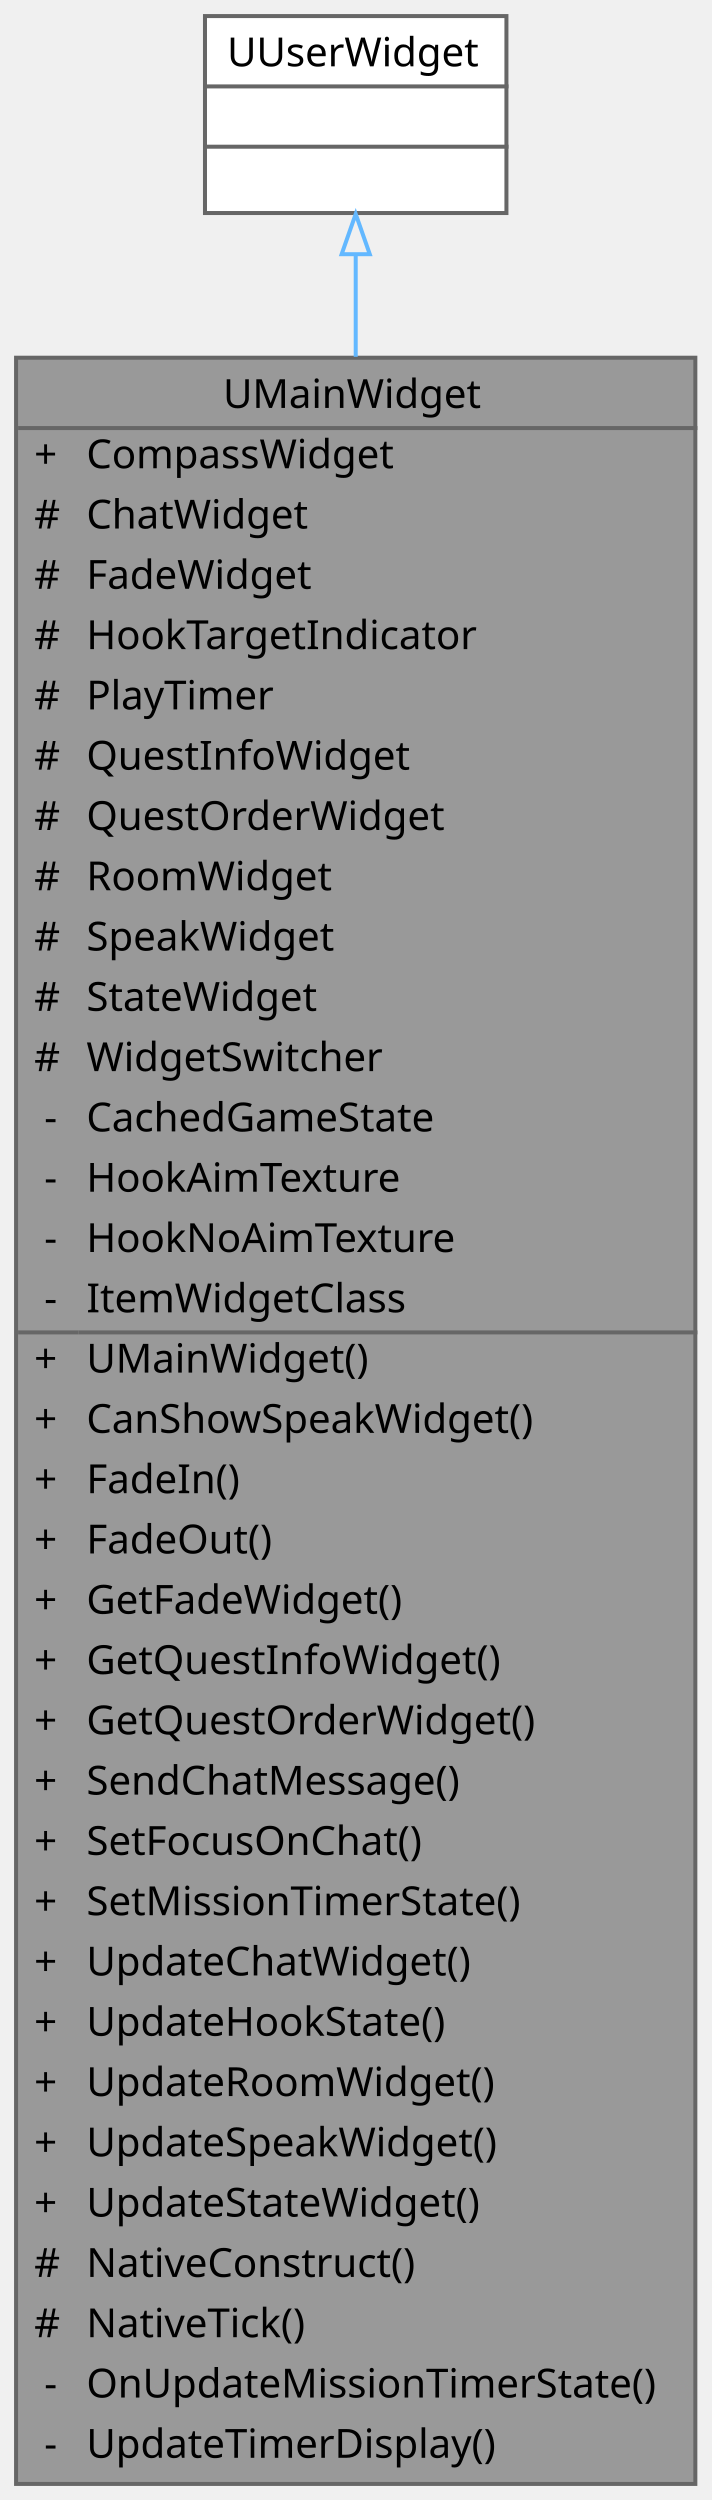
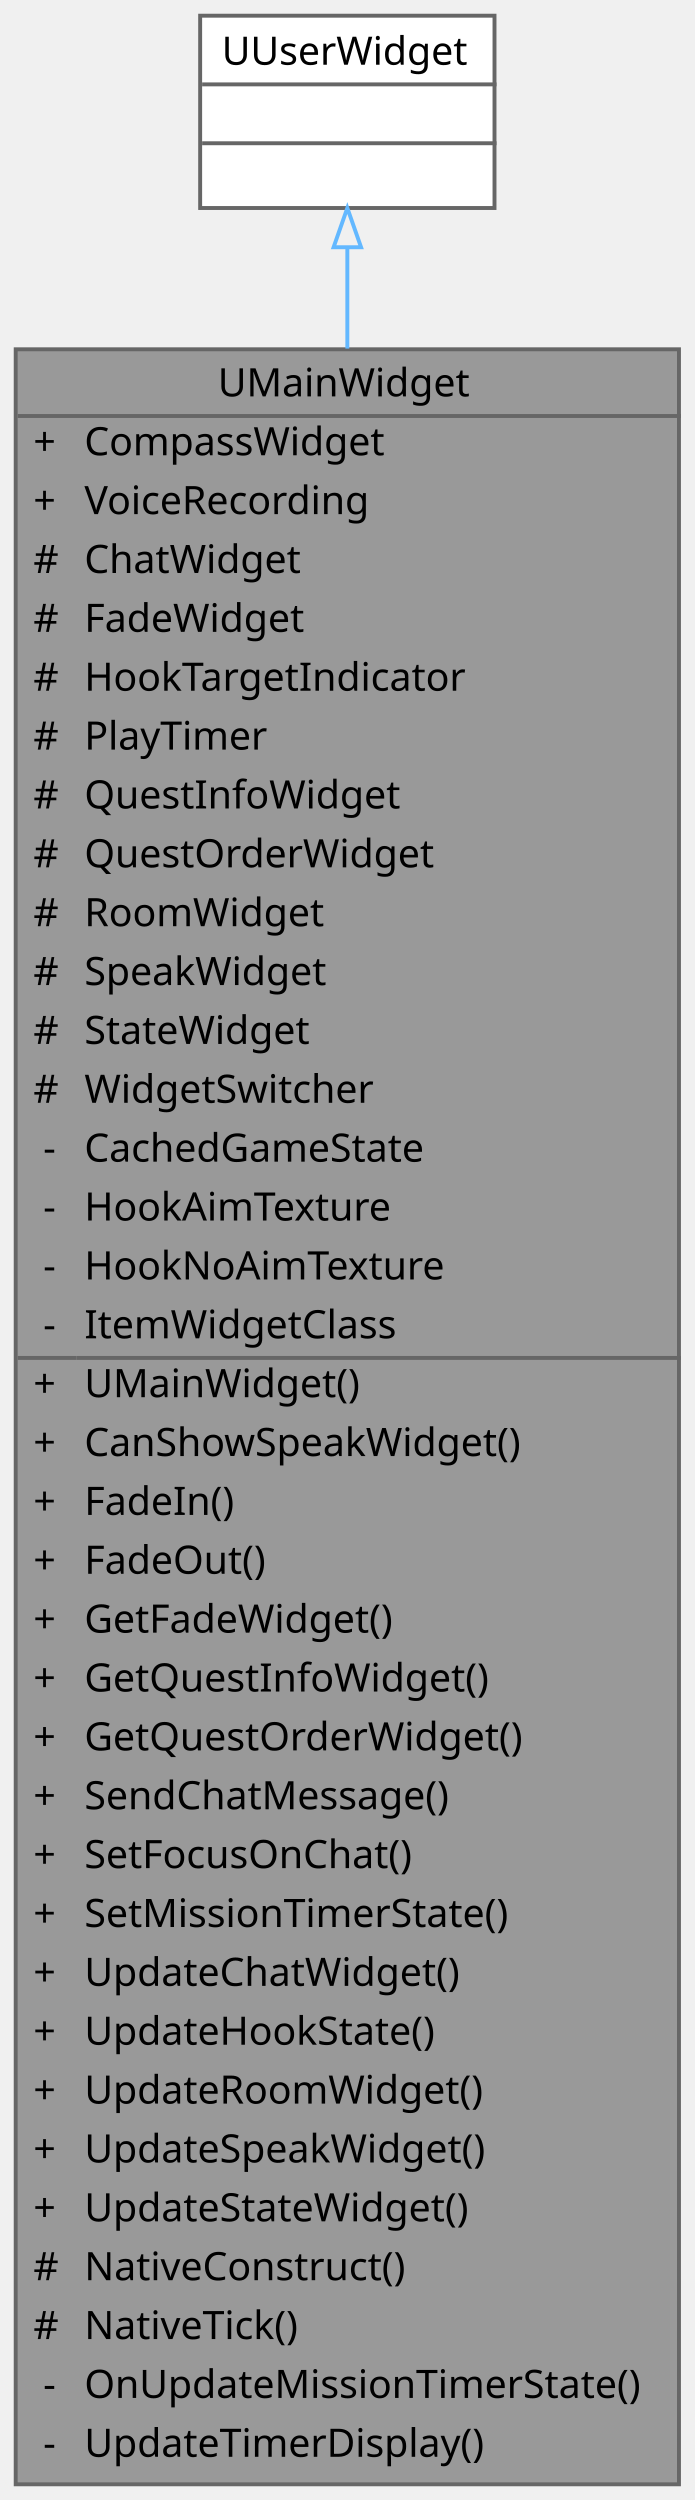
- <svg xmlns="http://www.w3.org/2000/svg" xmlns:xlink="http://www.w3.org/1999/xlink" width="177pt" height="622pt" viewBox="0.00 0.00 177.00 622.00">
-   <g id="graph0" class="graph" transform="scale(1 1) rotate(0) translate(4 618)">
+ <svg xmlns="http://www.w3.org/2000/svg" xmlns:xlink="http://www.w3.org/1999/xlink" width="177pt" height="637pt" viewBox="0.00 0.00 177.00 637.00">
+   <g id="graph0" class="graph" transform="scale(1 1) rotate(0) translate(4 633)">
    <g id="Node000001" class="node">
      <g id="a_Node000001">
        <a xlink:title="메인 UI 위젯">
-           <polygon fill="#999999" stroke="transparent" points="169,-529 0,-529 0,0 169,0 169,-529" />
-           <text text-anchor="start" x="51.5" y="-516.5" font-family="Malgun Gothic" font-size="10.00">UMainWidget</text>
-           <text text-anchor="start" x="4.5" y="-501.5" font-family="Malgun Gothic" font-size="10.00">+</text>
-           <text text-anchor="start" x="17.5" y="-501.5" font-family="Malgun Gothic" font-size="10.00">CompassWidget</text>
-           <text text-anchor="start" x="4.5" y="-486.5" font-family="Malgun Gothic" font-size="10.00">#</text>
-           <text text-anchor="start" x="17.5" y="-486.5" font-family="Malgun Gothic" font-size="10.00">ChatWidget</text>
-           <text text-anchor="start" x="4.5" y="-471.5" font-family="Malgun Gothic" font-size="10.00">#</text>
-           <text text-anchor="start" x="17.5" y="-471.5" font-family="Malgun Gothic" font-size="10.00">FadeWidget</text>
-           <text text-anchor="start" x="4.5" y="-456.5" font-family="Malgun Gothic" font-size="10.00">#</text>
-           <text text-anchor="start" x="17.5" y="-456.5" font-family="Malgun Gothic" font-size="10.00">HookTargetIndicator</text>
-           <text text-anchor="start" x="4.5" y="-441.5" font-family="Malgun Gothic" font-size="10.00">#</text>
-           <text text-anchor="start" x="17.5" y="-441.5" font-family="Malgun Gothic" font-size="10.00">PlayTimer</text>
-           <text text-anchor="start" x="4.5" y="-426.5" font-family="Malgun Gothic" font-size="10.00">#</text>
-           <text text-anchor="start" x="17.5" y="-426.5" font-family="Malgun Gothic" font-size="10.00">QuestInfoWidget</text>
-           <text text-anchor="start" x="4.5" y="-411.5" font-family="Malgun Gothic" font-size="10.00">#</text>
-           <text text-anchor="start" x="17.5" y="-411.5" font-family="Malgun Gothic" font-size="10.00">QuestOrderWidget</text>
-           <text text-anchor="start" x="4.5" y="-396.5" font-family="Malgun Gothic" font-size="10.00">#</text>
-           <text text-anchor="start" x="17.5" y="-396.5" font-family="Malgun Gothic" font-size="10.00">RoomWidget</text>
-           <text text-anchor="start" x="4.5" y="-381.5" font-family="Malgun Gothic" font-size="10.00">#</text>
-           <text text-anchor="start" x="17.5" y="-381.5" font-family="Malgun Gothic" font-size="10.00">SpeakWidget</text>
-           <text text-anchor="start" x="4.5" y="-366.5" font-family="Malgun Gothic" font-size="10.00">#</text>
-           <text text-anchor="start" x="17.5" y="-366.5" font-family="Malgun Gothic" font-size="10.00">StateWidget</text>
-           <text text-anchor="start" x="4.5" y="-351.5" font-family="Malgun Gothic" font-size="10.00">#</text>
-           <text text-anchor="start" x="17.5" y="-351.5" font-family="Malgun Gothic" font-size="10.00">WidgetSwitcher</text>
-           <text text-anchor="start" x="7" y="-336.5" font-family="Malgun Gothic" font-size="10.00">-</text>
-           <text text-anchor="start" x="17.5" y="-336.5" font-family="Malgun Gothic" font-size="10.00">CachedGameState</text>
-           <text text-anchor="start" x="7" y="-321.5" font-family="Malgun Gothic" font-size="10.00">-</text>
-           <text text-anchor="start" x="17.5" y="-321.5" font-family="Malgun Gothic" font-size="10.00">HookAimTexture</text>
-           <text text-anchor="start" x="7" y="-306.5" font-family="Malgun Gothic" font-size="10.00">-</text>
-           <text text-anchor="start" x="17.5" y="-306.5" font-family="Malgun Gothic" font-size="10.00">HookNoAimTexture</text>
-           <text text-anchor="start" x="7" y="-291.5" font-family="Malgun Gothic" font-size="10.00">-</text>
-           <text text-anchor="start" x="17.5" y="-291.5" font-family="Malgun Gothic" font-size="10.00">ItemWidgetClass</text>
-           <text text-anchor="start" x="4.5" y="-276.5" font-family="Malgun Gothic" font-size="10.00">+</text>
-           <text text-anchor="start" x="17.5" y="-276.5" font-family="Malgun Gothic" font-size="10.00">UMainWidget()</text>
-           <text text-anchor="start" x="4.5" y="-261.5" font-family="Malgun Gothic" font-size="10.00">+</text>
-           <text text-anchor="start" x="17.5" y="-261.5" font-family="Malgun Gothic" font-size="10.00">CanShowSpeakWidget()</text>
-           <text text-anchor="start" x="4.5" y="-246.5" font-family="Malgun Gothic" font-size="10.00">+</text>
-           <text text-anchor="start" x="17.5" y="-246.5" font-family="Malgun Gothic" font-size="10.00">FadeIn()</text>
-           <text text-anchor="start" x="4.5" y="-231.5" font-family="Malgun Gothic" font-size="10.00">+</text>
-           <text text-anchor="start" x="17.5" y="-231.5" font-family="Malgun Gothic" font-size="10.00">FadeOut()</text>
-           <text text-anchor="start" x="4.5" y="-216.5" font-family="Malgun Gothic" font-size="10.00">+</text>
-           <text text-anchor="start" x="17.5" y="-216.5" font-family="Malgun Gothic" font-size="10.00">GetFadeWidget()</text>
-           <text text-anchor="start" x="4.5" y="-201.5" font-family="Malgun Gothic" font-size="10.00">+</text>
-           <text text-anchor="start" x="17.5" y="-201.5" font-family="Malgun Gothic" font-size="10.00">GetQuestInfoWidget()</text>
-           <text text-anchor="start" x="4.5" y="-186.5" font-family="Malgun Gothic" font-size="10.00">+</text>
-           <text text-anchor="start" x="17.5" y="-186.5" font-family="Malgun Gothic" font-size="10.00">GetQuestOrderWidget()</text>
-           <text text-anchor="start" x="4.5" y="-171.5" font-family="Malgun Gothic" font-size="10.00">+</text>
-           <text text-anchor="start" x="17.5" y="-171.5" font-family="Malgun Gothic" font-size="10.00">SendChatMessage()</text>
-           <text text-anchor="start" x="4.5" y="-156.5" font-family="Malgun Gothic" font-size="10.00">+</text>
-           <text text-anchor="start" x="17.5" y="-156.5" font-family="Malgun Gothic" font-size="10.00">SetFocusOnChat()</text>
-           <text text-anchor="start" x="4.5" y="-141.5" font-family="Malgun Gothic" font-size="10.00">+</text>
-           <text text-anchor="start" x="17.5" y="-141.5" font-family="Malgun Gothic" font-size="10.00">SetMissionTimerState()</text>
-           <text text-anchor="start" x="4.5" y="-126.5" font-family="Malgun Gothic" font-size="10.00">+</text>
-           <text text-anchor="start" x="17.5" y="-126.5" font-family="Malgun Gothic" font-size="10.00">UpdateChatWidget()</text>
-           <text text-anchor="start" x="4.5" y="-111.5" font-family="Malgun Gothic" font-size="10.00">+</text>
-           <text text-anchor="start" x="17.5" y="-111.5" font-family="Malgun Gothic" font-size="10.00">UpdateHookState()</text>
-           <text text-anchor="start" x="4.5" y="-96.5" font-family="Malgun Gothic" font-size="10.00">+</text>
-           <text text-anchor="start" x="17.5" y="-96.5" font-family="Malgun Gothic" font-size="10.00">UpdateRoomWidget()</text>
-           <text text-anchor="start" x="4.5" y="-81.5" font-family="Malgun Gothic" font-size="10.00">+</text>
-           <text text-anchor="start" x="17.5" y="-81.5" font-family="Malgun Gothic" font-size="10.00">UpdateSpeakWidget()</text>
-           <text text-anchor="start" x="4.5" y="-66.5" font-family="Malgun Gothic" font-size="10.00">+</text>
-           <text text-anchor="start" x="17.5" y="-66.5" font-family="Malgun Gothic" font-size="10.00">UpdateStateWidget()</text>
-           <text text-anchor="start" x="4.5" y="-51.5" font-family="Malgun Gothic" font-size="10.00">#</text>
-           <text text-anchor="start" x="17.5" y="-51.5" font-family="Malgun Gothic" font-size="10.00">NativeConstruct()</text>
-           <text text-anchor="start" x="4.5" y="-36.5" font-family="Malgun Gothic" font-size="10.00">#</text>
-           <text text-anchor="start" x="17.5" y="-36.5" font-family="Malgun Gothic" font-size="10.00">NativeTick()</text>
-           <text text-anchor="start" x="7" y="-21.5" font-family="Malgun Gothic" font-size="10.00">-</text>
-           <text text-anchor="start" x="17.5" y="-21.5" font-family="Malgun Gothic" font-size="10.00">OnUpdateMissionTimerState()</text>
-           <text text-anchor="start" x="7" y="-6.5" font-family="Malgun Gothic" font-size="10.00">-</text>
-           <text text-anchor="start" x="17.5" y="-6.5" font-family="Malgun Gothic" font-size="10.00">UpdateTimerDisplay()</text>
-           <polygon fill="#666666" stroke="#666666" points="0.5,-511.5 0.5,-511.5 169.5,-511.5 169.5,-511.5 0.5,-511.5" />
-           <polygon fill="#666666" stroke="#666666" points="0.5,-286.5 0.5,-286.5 15.5,-286.5 15.5,-286.5 0.5,-286.5" />
-           <polygon fill="#666666" stroke="#666666" points="15.5,-286.5 15.5,-286.5 169.5,-286.5 169.5,-286.5 15.5,-286.5" />
-           <polygon fill="none" stroke="#666666" points="0,0 0,-529 169,-529 169,0 0,0" />
+           <polygon fill="#999999" stroke="transparent" points="169,-544 0,-544 0,0 169,0 169,-544" />
+           <text text-anchor="start" x="51.5" y="-532" font-family="Malgun Gothic" font-size="10.00">UMainWidget</text>
+           <text text-anchor="start" x="4.5" y="-517" font-family="Malgun Gothic" font-size="10.00">+</text>
+           <text text-anchor="start" x="17.5" y="-517" font-family="Malgun Gothic" font-size="10.00">CompassWidget</text>
+           <text text-anchor="start" x="4.5" y="-502" font-family="Malgun Gothic" font-size="10.00">+</text>
+           <text text-anchor="start" x="17.5" y="-502" font-family="Malgun Gothic" font-size="10.00">VoiceRecording</text>
+           <text text-anchor="start" x="4.5" y="-487" font-family="Malgun Gothic" font-size="10.00">#</text>
+           <text text-anchor="start" x="17.5" y="-487" font-family="Malgun Gothic" font-size="10.00">ChatWidget</text>
+           <text text-anchor="start" x="4.5" y="-472" font-family="Malgun Gothic" font-size="10.00">#</text>
+           <text text-anchor="start" x="17.5" y="-472" font-family="Malgun Gothic" font-size="10.00">FadeWidget</text>
+           <text text-anchor="start" x="4.5" y="-457" font-family="Malgun Gothic" font-size="10.00">#</text>
+           <text text-anchor="start" x="17.5" y="-457" font-family="Malgun Gothic" font-size="10.00">HookTargetIndicator</text>
+           <text text-anchor="start" x="4.5" y="-442" font-family="Malgun Gothic" font-size="10.00">#</text>
+           <text text-anchor="start" x="17.5" y="-442" font-family="Malgun Gothic" font-size="10.00">PlayTimer</text>
+           <text text-anchor="start" x="4.5" y="-427" font-family="Malgun Gothic" font-size="10.00">#</text>
+           <text text-anchor="start" x="17.5" y="-427" font-family="Malgun Gothic" font-size="10.00">QuestInfoWidget</text>
+           <text text-anchor="start" x="4.5" y="-412" font-family="Malgun Gothic" font-size="10.00">#</text>
+           <text text-anchor="start" x="17.5" y="-412" font-family="Malgun Gothic" font-size="10.00">QuestOrderWidget</text>
+           <text text-anchor="start" x="4.5" y="-397" font-family="Malgun Gothic" font-size="10.00">#</text>
+           <text text-anchor="start" x="17.5" y="-397" font-family="Malgun Gothic" font-size="10.00">RoomWidget</text>
+           <text text-anchor="start" x="4.5" y="-382" font-family="Malgun Gothic" font-size="10.00">#</text>
+           <text text-anchor="start" x="17.5" y="-382" font-family="Malgun Gothic" font-size="10.00">SpeakWidget</text>
+           <text text-anchor="start" x="4.5" y="-367" font-family="Malgun Gothic" font-size="10.00">#</text>
+           <text text-anchor="start" x="17.5" y="-367" font-family="Malgun Gothic" font-size="10.00">StateWidget</text>
+           <text text-anchor="start" x="4.5" y="-352" font-family="Malgun Gothic" font-size="10.00">#</text>
+           <text text-anchor="start" x="17.5" y="-352" font-family="Malgun Gothic" font-size="10.00">WidgetSwitcher</text>
+           <text text-anchor="start" x="7" y="-337" font-family="Malgun Gothic" font-size="10.00">-</text>
+           <text text-anchor="start" x="17.5" y="-337" font-family="Malgun Gothic" font-size="10.00">CachedGameState</text>
+           <text text-anchor="start" x="7" y="-322" font-family="Malgun Gothic" font-size="10.00">-</text>
+           <text text-anchor="start" x="17.5" y="-322" font-family="Malgun Gothic" font-size="10.00">HookAimTexture</text>
+           <text text-anchor="start" x="7" y="-307" font-family="Malgun Gothic" font-size="10.00">-</text>
+           <text text-anchor="start" x="17.5" y="-307" font-family="Malgun Gothic" font-size="10.00">HookNoAimTexture</text>
+           <text text-anchor="start" x="7" y="-292" font-family="Malgun Gothic" font-size="10.00">-</text>
+           <text text-anchor="start" x="17.5" y="-292" font-family="Malgun Gothic" font-size="10.00">ItemWidgetClass</text>
+           <text text-anchor="start" x="4.5" y="-277" font-family="Malgun Gothic" font-size="10.00">+</text>
+           <text text-anchor="start" x="17.5" y="-277" font-family="Malgun Gothic" font-size="10.00">UMainWidget()</text>
+           <text text-anchor="start" x="4.5" y="-262" font-family="Malgun Gothic" font-size="10.00">+</text>
+           <text text-anchor="start" x="17.5" y="-262" font-family="Malgun Gothic" font-size="10.00">CanShowSpeakWidget()</text>
+           <text text-anchor="start" x="4.5" y="-247" font-family="Malgun Gothic" font-size="10.00">+</text>
+           <text text-anchor="start" x="17.5" y="-247" font-family="Malgun Gothic" font-size="10.00">FadeIn()</text>
+           <text text-anchor="start" x="4.5" y="-232" font-family="Malgun Gothic" font-size="10.00">+</text>
+           <text text-anchor="start" x="17.5" y="-232" font-family="Malgun Gothic" font-size="10.00">FadeOut()</text>
+           <text text-anchor="start" x="4.5" y="-217" font-family="Malgun Gothic" font-size="10.00">+</text>
+           <text text-anchor="start" x="17.5" y="-217" font-family="Malgun Gothic" font-size="10.00">GetFadeWidget()</text>
+           <text text-anchor="start" x="4.5" y="-202" font-family="Malgun Gothic" font-size="10.00">+</text>
+           <text text-anchor="start" x="17.5" y="-202" font-family="Malgun Gothic" font-size="10.00">GetQuestInfoWidget()</text>
+           <text text-anchor="start" x="4.5" y="-187" font-family="Malgun Gothic" font-size="10.00">+</text>
+           <text text-anchor="start" x="17.5" y="-187" font-family="Malgun Gothic" font-size="10.00">GetQuestOrderWidget()</text>
+           <text text-anchor="start" x="4.5" y="-172" font-family="Malgun Gothic" font-size="10.00">+</text>
+           <text text-anchor="start" x="17.5" y="-172" font-family="Malgun Gothic" font-size="10.00">SendChatMessage()</text>
+           <text text-anchor="start" x="4.5" y="-157" font-family="Malgun Gothic" font-size="10.00">+</text>
+           <text text-anchor="start" x="17.5" y="-157" font-family="Malgun Gothic" font-size="10.00">SetFocusOnChat()</text>
+           <text text-anchor="start" x="4.5" y="-142" font-family="Malgun Gothic" font-size="10.00">+</text>
+           <text text-anchor="start" x="17.5" y="-142" font-family="Malgun Gothic" font-size="10.00">SetMissionTimerState()</text>
+           <text text-anchor="start" x="4.5" y="-127" font-family="Malgun Gothic" font-size="10.00">+</text>
+           <text text-anchor="start" x="17.5" y="-127" font-family="Malgun Gothic" font-size="10.00">UpdateChatWidget()</text>
+           <text text-anchor="start" x="4.5" y="-112" font-family="Malgun Gothic" font-size="10.00">+</text>
+           <text text-anchor="start" x="17.5" y="-112" font-family="Malgun Gothic" font-size="10.00">UpdateHookState()</text>
+           <text text-anchor="start" x="4.5" y="-97" font-family="Malgun Gothic" font-size="10.00">+</text>
+           <text text-anchor="start" x="17.5" y="-97" font-family="Malgun Gothic" font-size="10.00">UpdateRoomWidget()</text>
+           <text text-anchor="start" x="4.5" y="-82" font-family="Malgun Gothic" font-size="10.00">+</text>
+           <text text-anchor="start" x="17.5" y="-82" font-family="Malgun Gothic" font-size="10.00">UpdateSpeakWidget()</text>
+           <text text-anchor="start" x="4.5" y="-67" font-family="Malgun Gothic" font-size="10.00">+</text>
+           <text text-anchor="start" x="17.5" y="-67" font-family="Malgun Gothic" font-size="10.00">UpdateStateWidget()</text>
+           <text text-anchor="start" x="4.5" y="-52" font-family="Malgun Gothic" font-size="10.00">#</text>
+           <text text-anchor="start" x="17.5" y="-52" font-family="Malgun Gothic" font-size="10.00">NativeConstruct()</text>
+           <text text-anchor="start" x="4.5" y="-37" font-family="Malgun Gothic" font-size="10.00">#</text>
+           <text text-anchor="start" x="17.5" y="-37" font-family="Malgun Gothic" font-size="10.00">NativeTick()</text>
+           <text text-anchor="start" x="7" y="-22" font-family="Malgun Gothic" font-size="10.00">-</text>
+           <text text-anchor="start" x="17.5" y="-22" font-family="Malgun Gothic" font-size="10.00">OnUpdateMissionTimerState()</text>
+           <text text-anchor="start" x="7" y="-7" font-family="Malgun Gothic" font-size="10.00">-</text>
+           <text text-anchor="start" x="17.5" y="-7" font-family="Malgun Gothic" font-size="10.00">UpdateTimerDisplay()</text>
+           <polygon fill="#666666" stroke="#666666" points="0.5,-527 0.5,-527 169.5,-527 169.5,-527 0.5,-527" />
+           <polygon fill="#666666" stroke="#666666" points="0.5,-287 0.5,-287 15.5,-287 15.5,-287 0.5,-287" />
+           <polygon fill="#666666" stroke="#666666" points="15.5,-287 15.5,-287 169.5,-287 169.5,-287 15.5,-287" />
+           <polygon fill="none" stroke="#666666" points="0,0 0,-544 169,-544 169,0 0,0" />
        </a>
      </g>
    </g>
    <g id="Node000002" class="node">
      <g id="a_Node000002">
        <a xlink:title=" ">
-           <polygon fill="white" stroke="transparent" points="122,-614 47,-614 47,-565 122,-565 122,-614" />
-           <text text-anchor="start" x="52.5" y="-601.5" font-family="Malgun Gothic" font-size="10.00">UUserWidget</text>
+           <polygon fill="white" stroke="transparent" points="122,-629 47,-629 47,-580 122,-580 122,-629" />
+           <text text-anchor="start" x="52.5" y="-616.5" font-family="Malgun Gothic" font-size="10.00">UUserWidget</text>
+           <text text-anchor="start" x="83" y="-601.5" font-family="Malgun Gothic" font-size="10.00"> </text>
          <text text-anchor="start" x="83" y="-586.5" font-family="Malgun Gothic" font-size="10.00"> </text>
-           <text text-anchor="start" x="83" y="-571.5" font-family="Malgun Gothic" font-size="10.00"> </text>
+           <polygon fill="#666666" stroke="#666666" points="47.5,-611.5 47.5,-611.5 122.5,-611.5 122.5,-611.5 47.5,-611.5" />
          <polygon fill="#666666" stroke="#666666" points="47.5,-596.5 47.5,-596.5 122.5,-596.5 122.5,-596.5 47.5,-596.5" />
-           <polygon fill="#666666" stroke="#666666" points="47.5,-581.5 47.5,-581.5 122.5,-581.5 122.5,-581.5 47.5,-581.5" />
-           <polygon fill="none" stroke="#666666" points="47,-565 47,-614 122,-614 122,-565 47,-565" />
+           <polygon fill="none" stroke="#666666" points="47,-580 47,-629 122,-629 122,-580 47,-580" />
        </a>
      </g>
    </g>
    <g id="edge1_Node000001_Node000002" class="edge">
      <g id="a_edge1_Node000001_Node000002">
        <a xlink:title=" ">
-           <path fill="none" stroke="#63b8ff" d="M84.5,-554.51C84.5,-547 84.5,-538.5 84.5,-529.22" />
-           <polygon fill="none" stroke="#63b8ff" points="81,-554.75 84.5,-564.75 88,-554.75 81,-554.75" />
+           <path fill="none" stroke="#63b8ff" d="M84.5,-569.96C84.5,-562.33 84.5,-553.65 84.5,-544.17" />
+           <polygon fill="none" stroke="#63b8ff" points="81,-570 84.5,-580 88,-570 81,-570" />
        </a>
      </g>
    </g>
  </g>
</svg>
